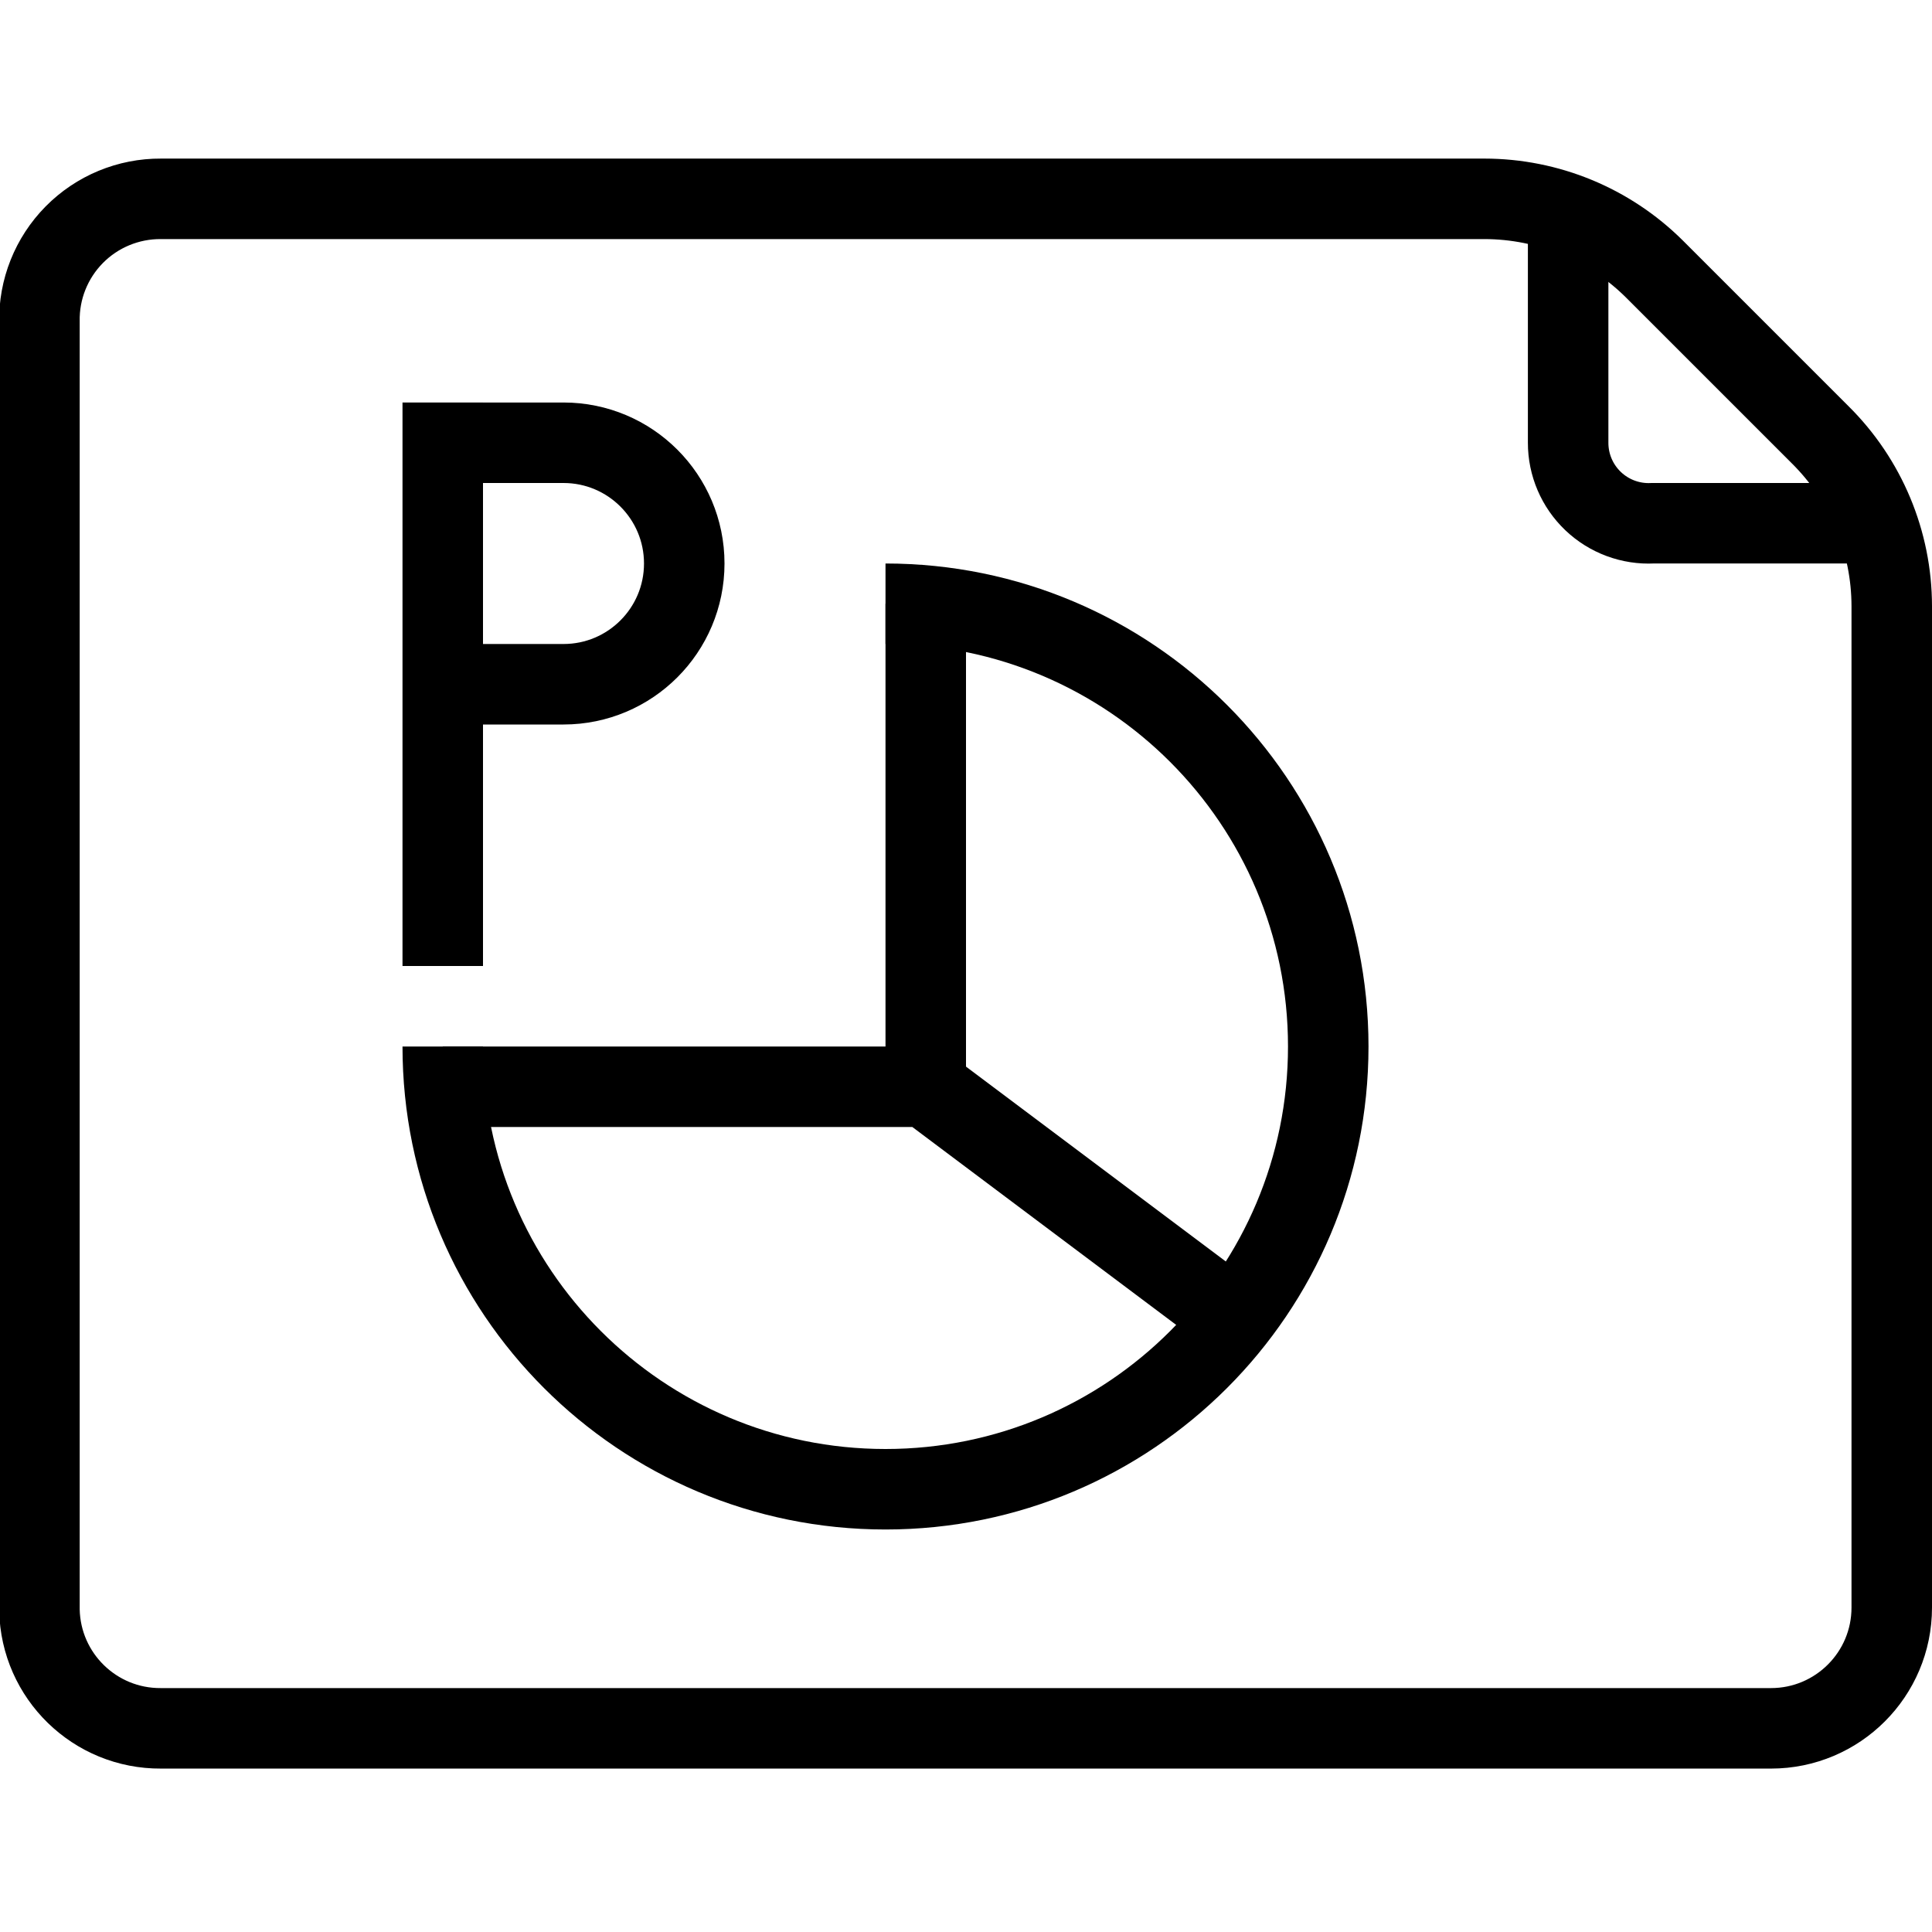
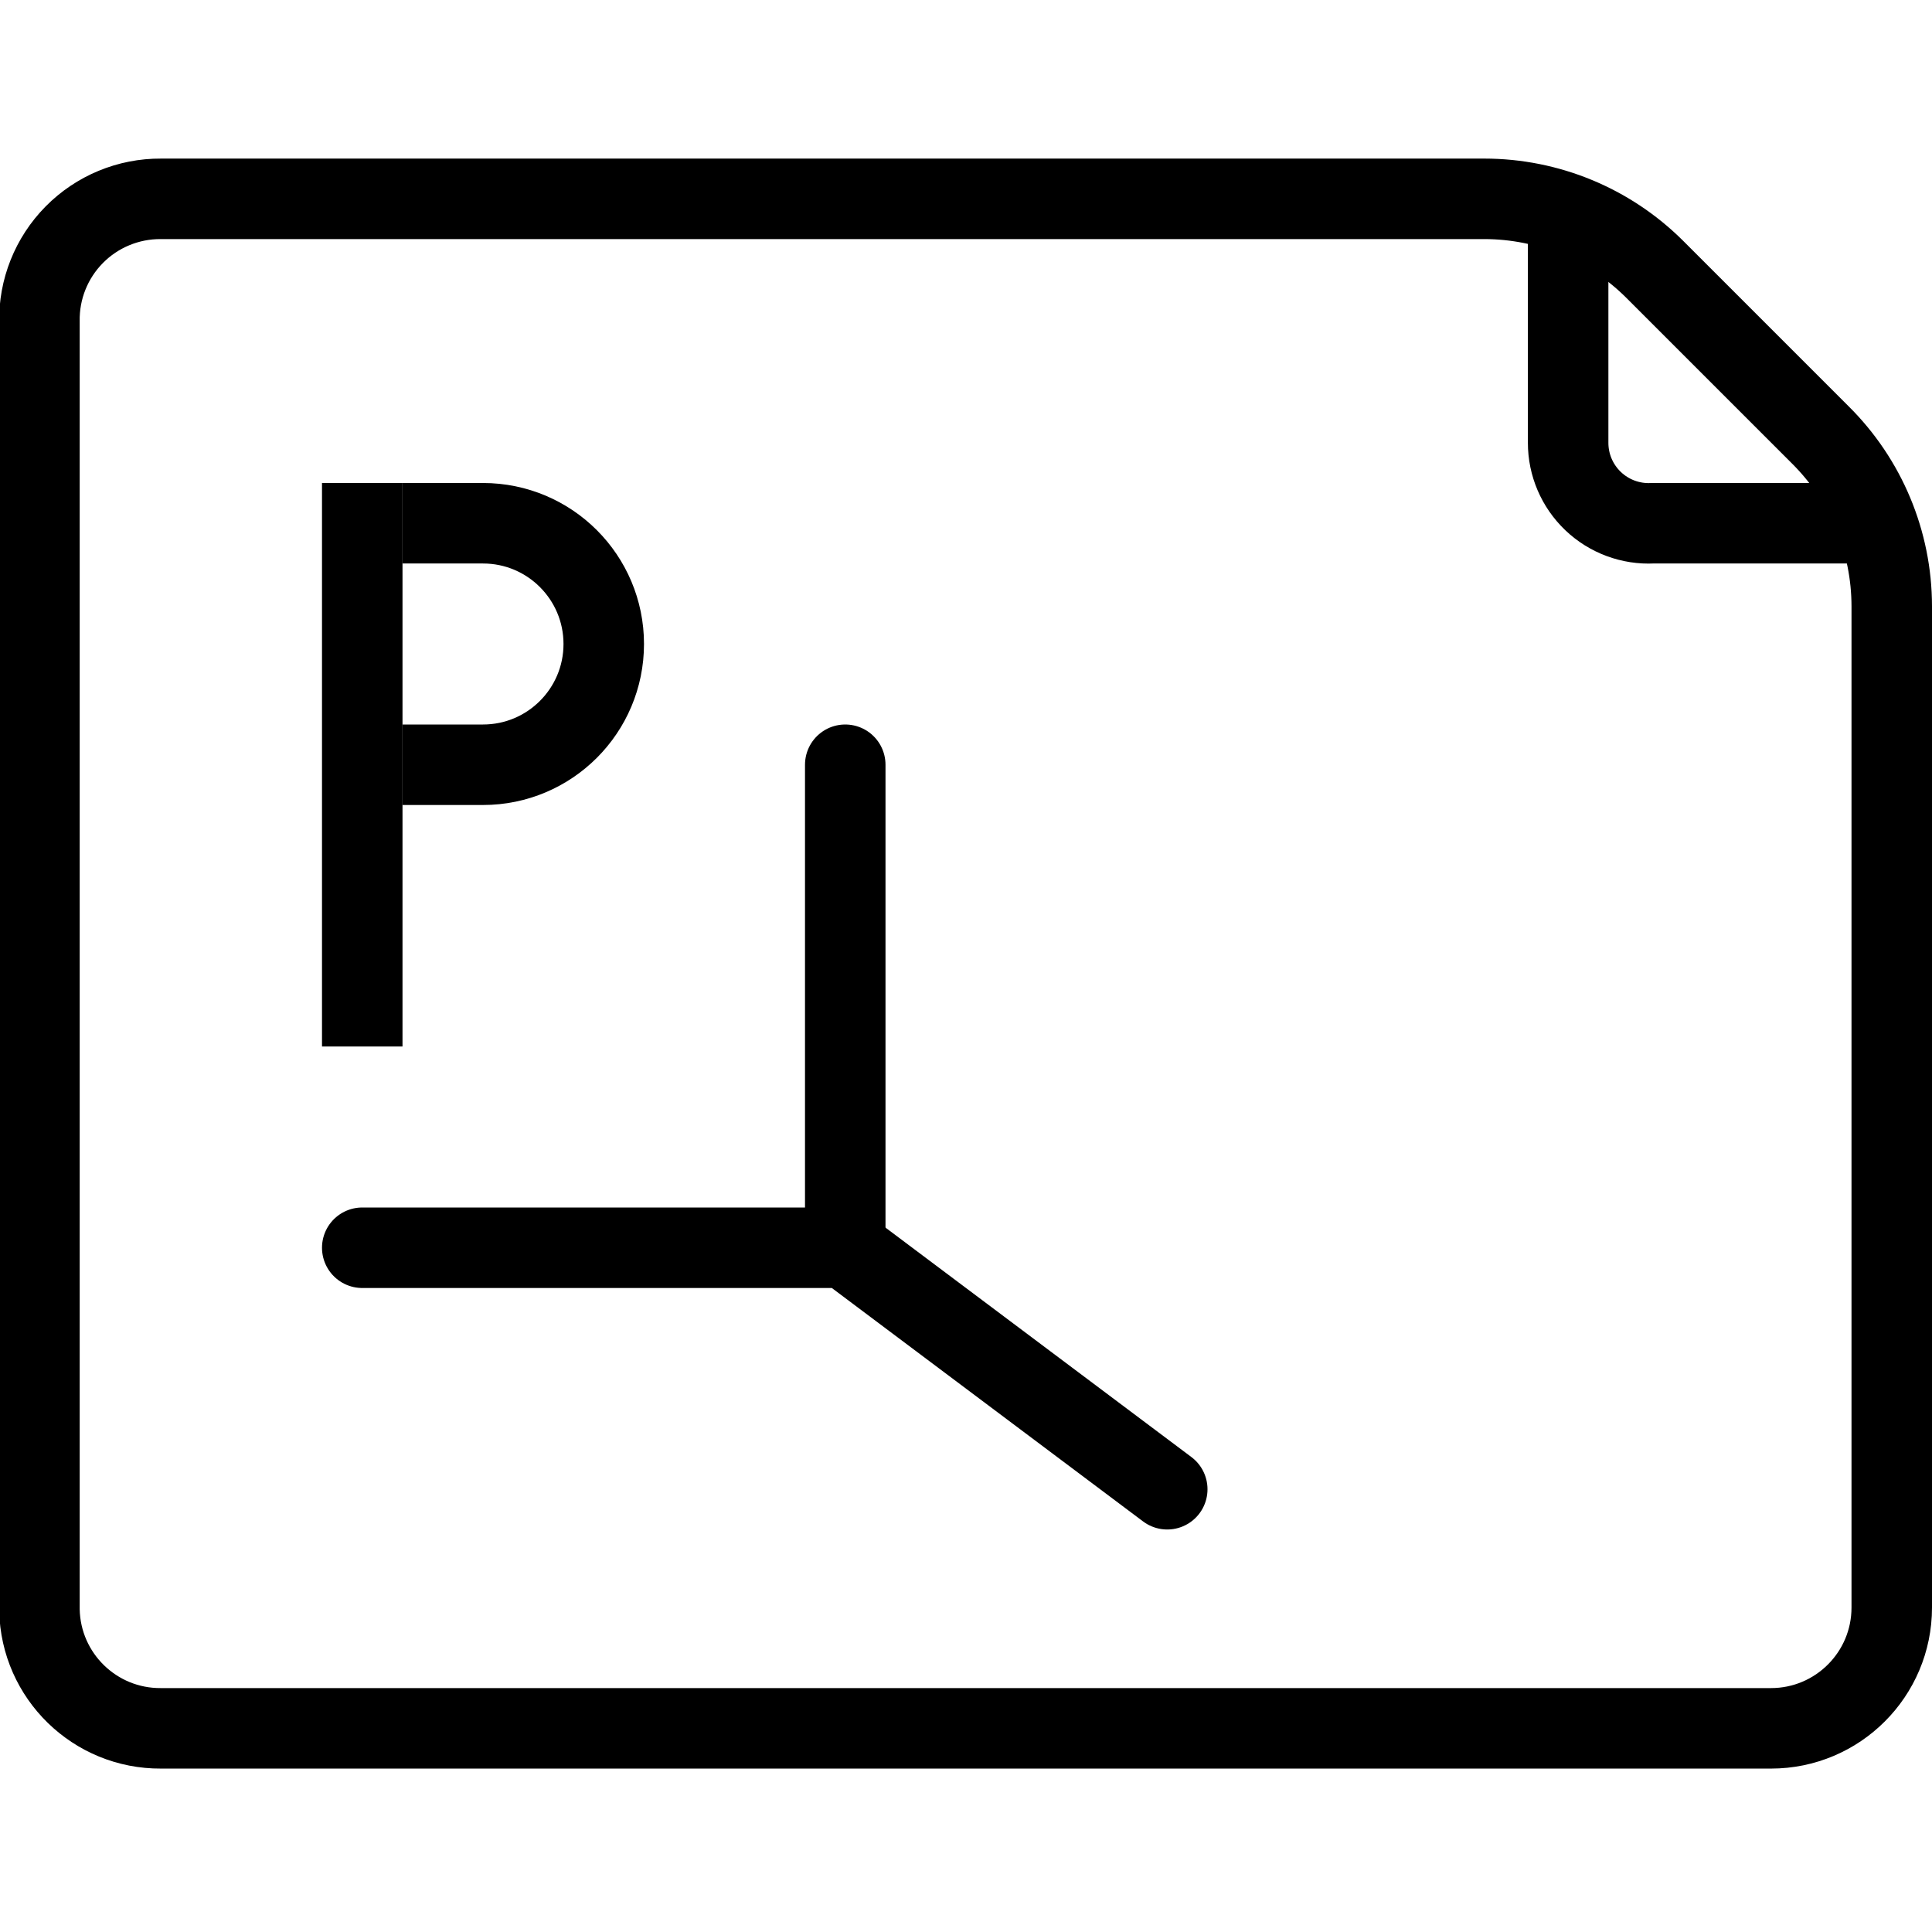
- <svg xmlns="http://www.w3.org/2000/svg" viewBox="0 0 24 24">
-   <line x1="5.5" y1="5" x2="5.5" y2="12" fill="none" stroke="#000" stroke-miterlimit="10" />
-   <path d="M6,5.5H7A1.5,1.5,0,0,1,8.5,7h0A1.5,1.5,0,0,1,7,8.5H6" fill="none" stroke="#000" stroke-miterlimit="10" />
-   <line x1="11.5" y1="7.5" x2="11.5" y2="13.5" fill="none" stroke="#000" stroke-miterlimit="10" />
-   <polyline points="5.5 13.5 11.5 13.5 15.5 16.5" fill="none" stroke="#000" stroke-miterlimit="10" />
-   <path d="M11,7.5A5.5,5.5,0,1,1,5.5,13" fill="none" stroke="#000" stroke-miterlimit="10" />
-   <path d="M18.44,2.47H2A1.5,1.5,0,0,0,.49,4V20A1.5,1.5,0,0,0,2,21.47H22a1.5,1.5,0,0,0,1.5-1.5V7.53a3,3,0,0,0-.89-2.13L20.55,3.34A3,3,0,0,0,18.44,2.47Z" fill="none" stroke="#000" stroke-miterlimit="10" />
-   <path d="M23,6.5H20.53a1,1,0,0,1-1.05-1l0-2.66" fill="none" stroke="#000" stroke-miterlimit="10" />
+ <svg xmlns="http://www.w3.org/2000/svg" viewBox="0 0 24 24" version="1.1" id="svg16">
+   <defs id="defs20" />
+   <line x1="4.5" y1="6" x2="4.5" y2="13" fill="none" stroke="#000000" stroke-miterlimit="10" id="line2" />
+   <path d="M 5,6.5 H 6 A 1.5,1.5 0 0 1 7.5,8 V 8 A 1.5,1.5 0 0 1 6,9.5 H 5" fill="none" stroke="#000000" stroke-miterlimit="10" id="path4" />
+   <line x1="10.5" y1="9.5" x2="10.5" y2="15.5" fill="none" stroke="#000000" stroke-miterlimit="10" id="line6" style="stroke-linecap:round" />
+   <polyline points="5.5 13.5 11.5 13.5 15.5 16.5" fill="none" stroke="#000000" stroke-miterlimit="10" id="polyline8" transform="translate(-1,2)" style="stroke-linecap:round" />
+   <path d="M18.44,2.47H2A1.5,1.5,0,0,0,.49,4V20A1.5,1.5,0,0,0,2,21.47H22a1.5,1.5,0,0,0,1.5-1.5V7.53a3,3,0,0,0-.89-2.13L20.55,3.34A3,3,0,0,0,18.44,2.47Z" fill="none" stroke="#000" stroke-miterlimit="10" id="path12" />
+   <path d="M23,6.5H20.53a1,1,0,0,1-1.05-1l0-2.66" fill="none" stroke="#000" stroke-miterlimit="10" id="path14" />
</svg>
